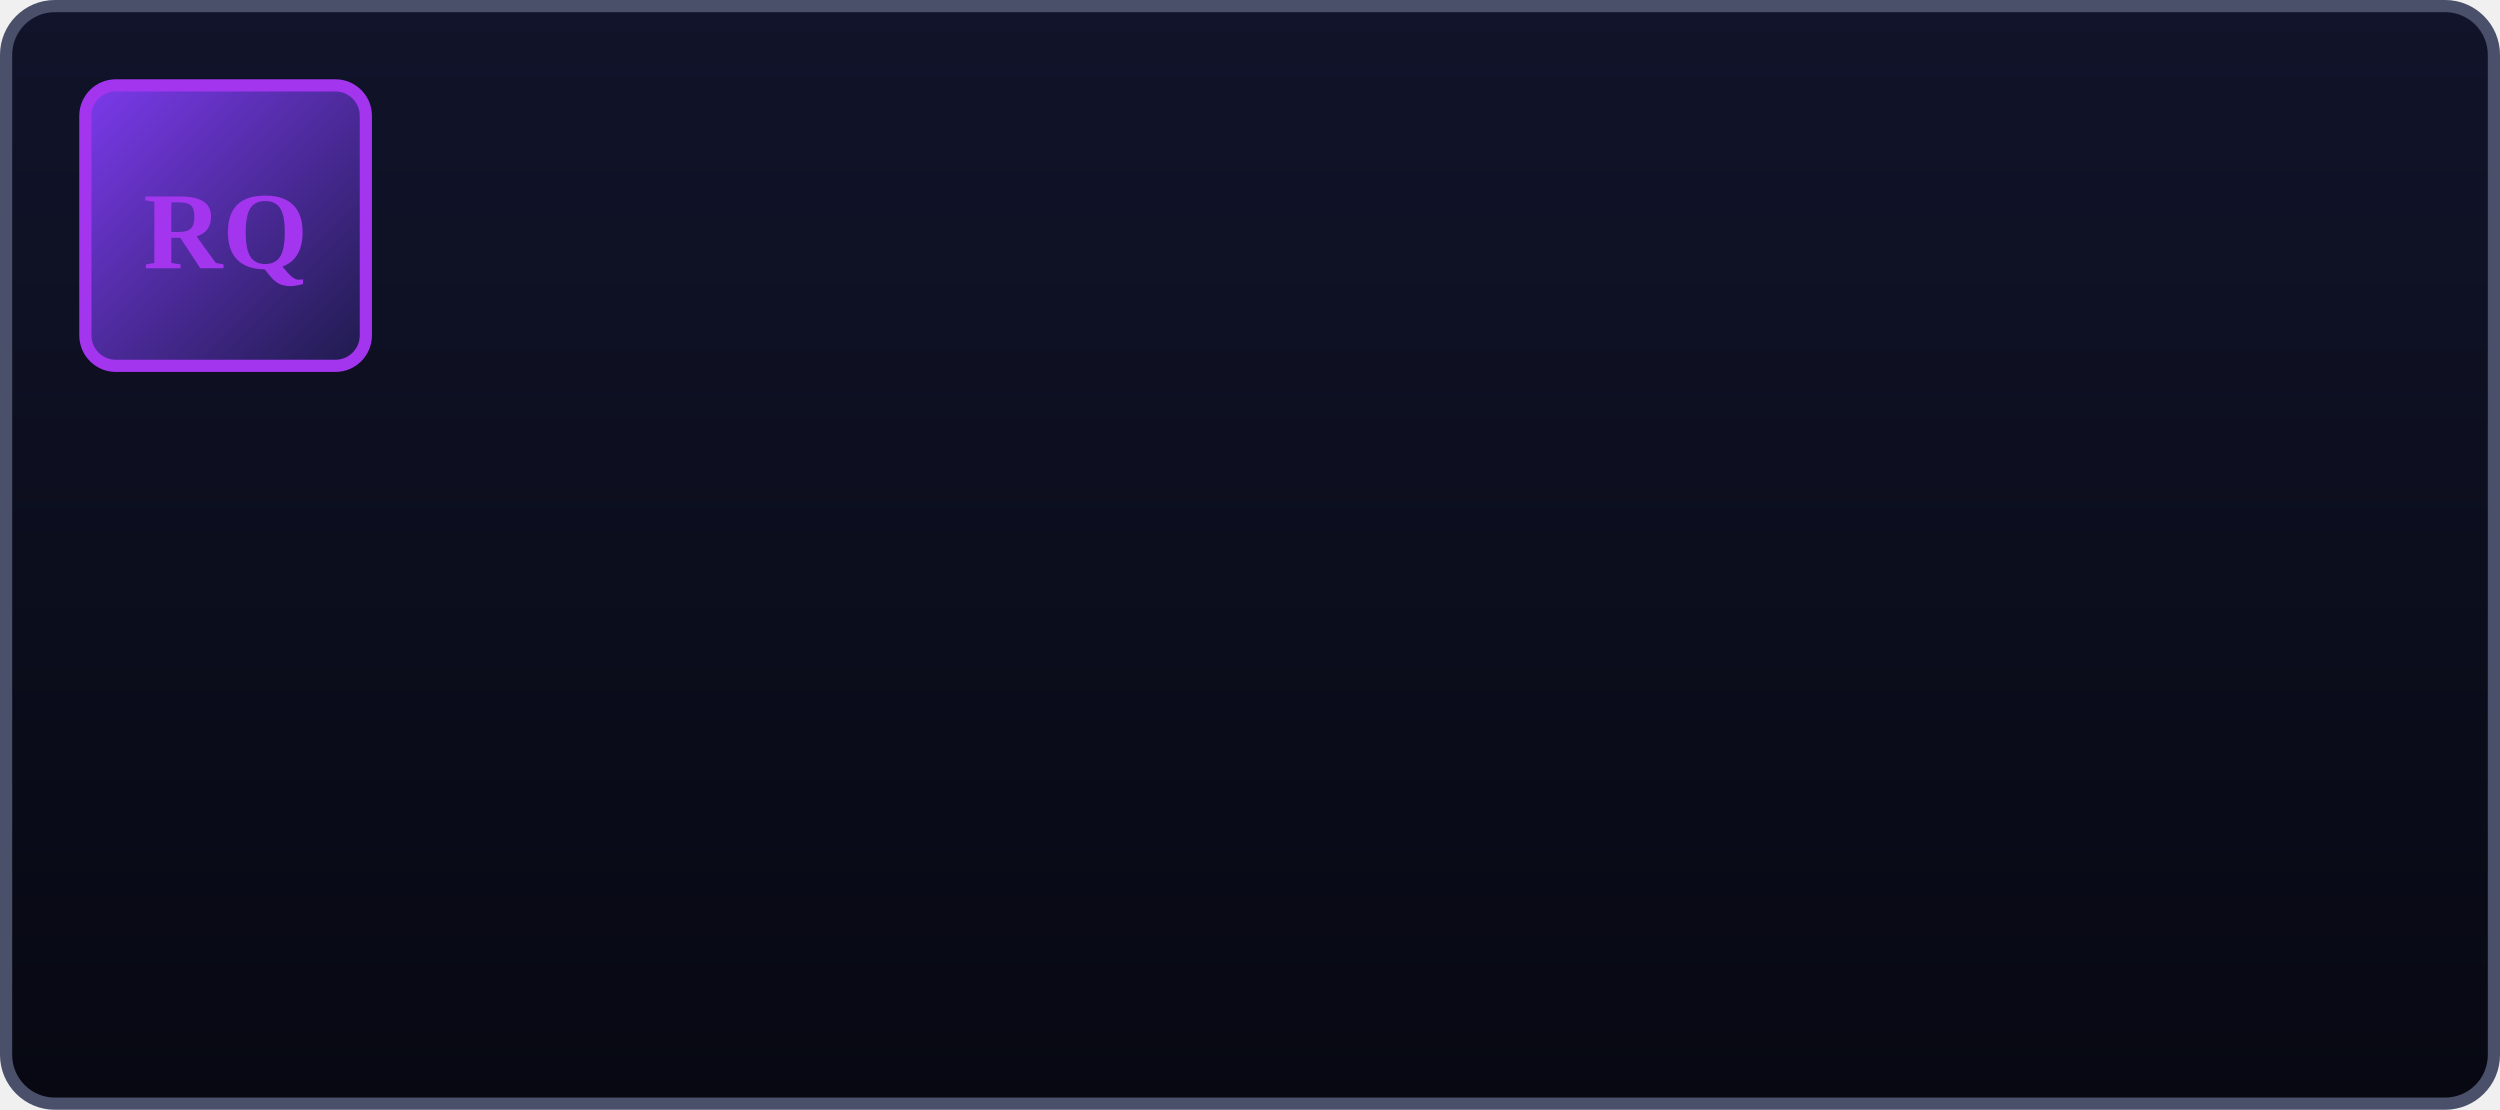
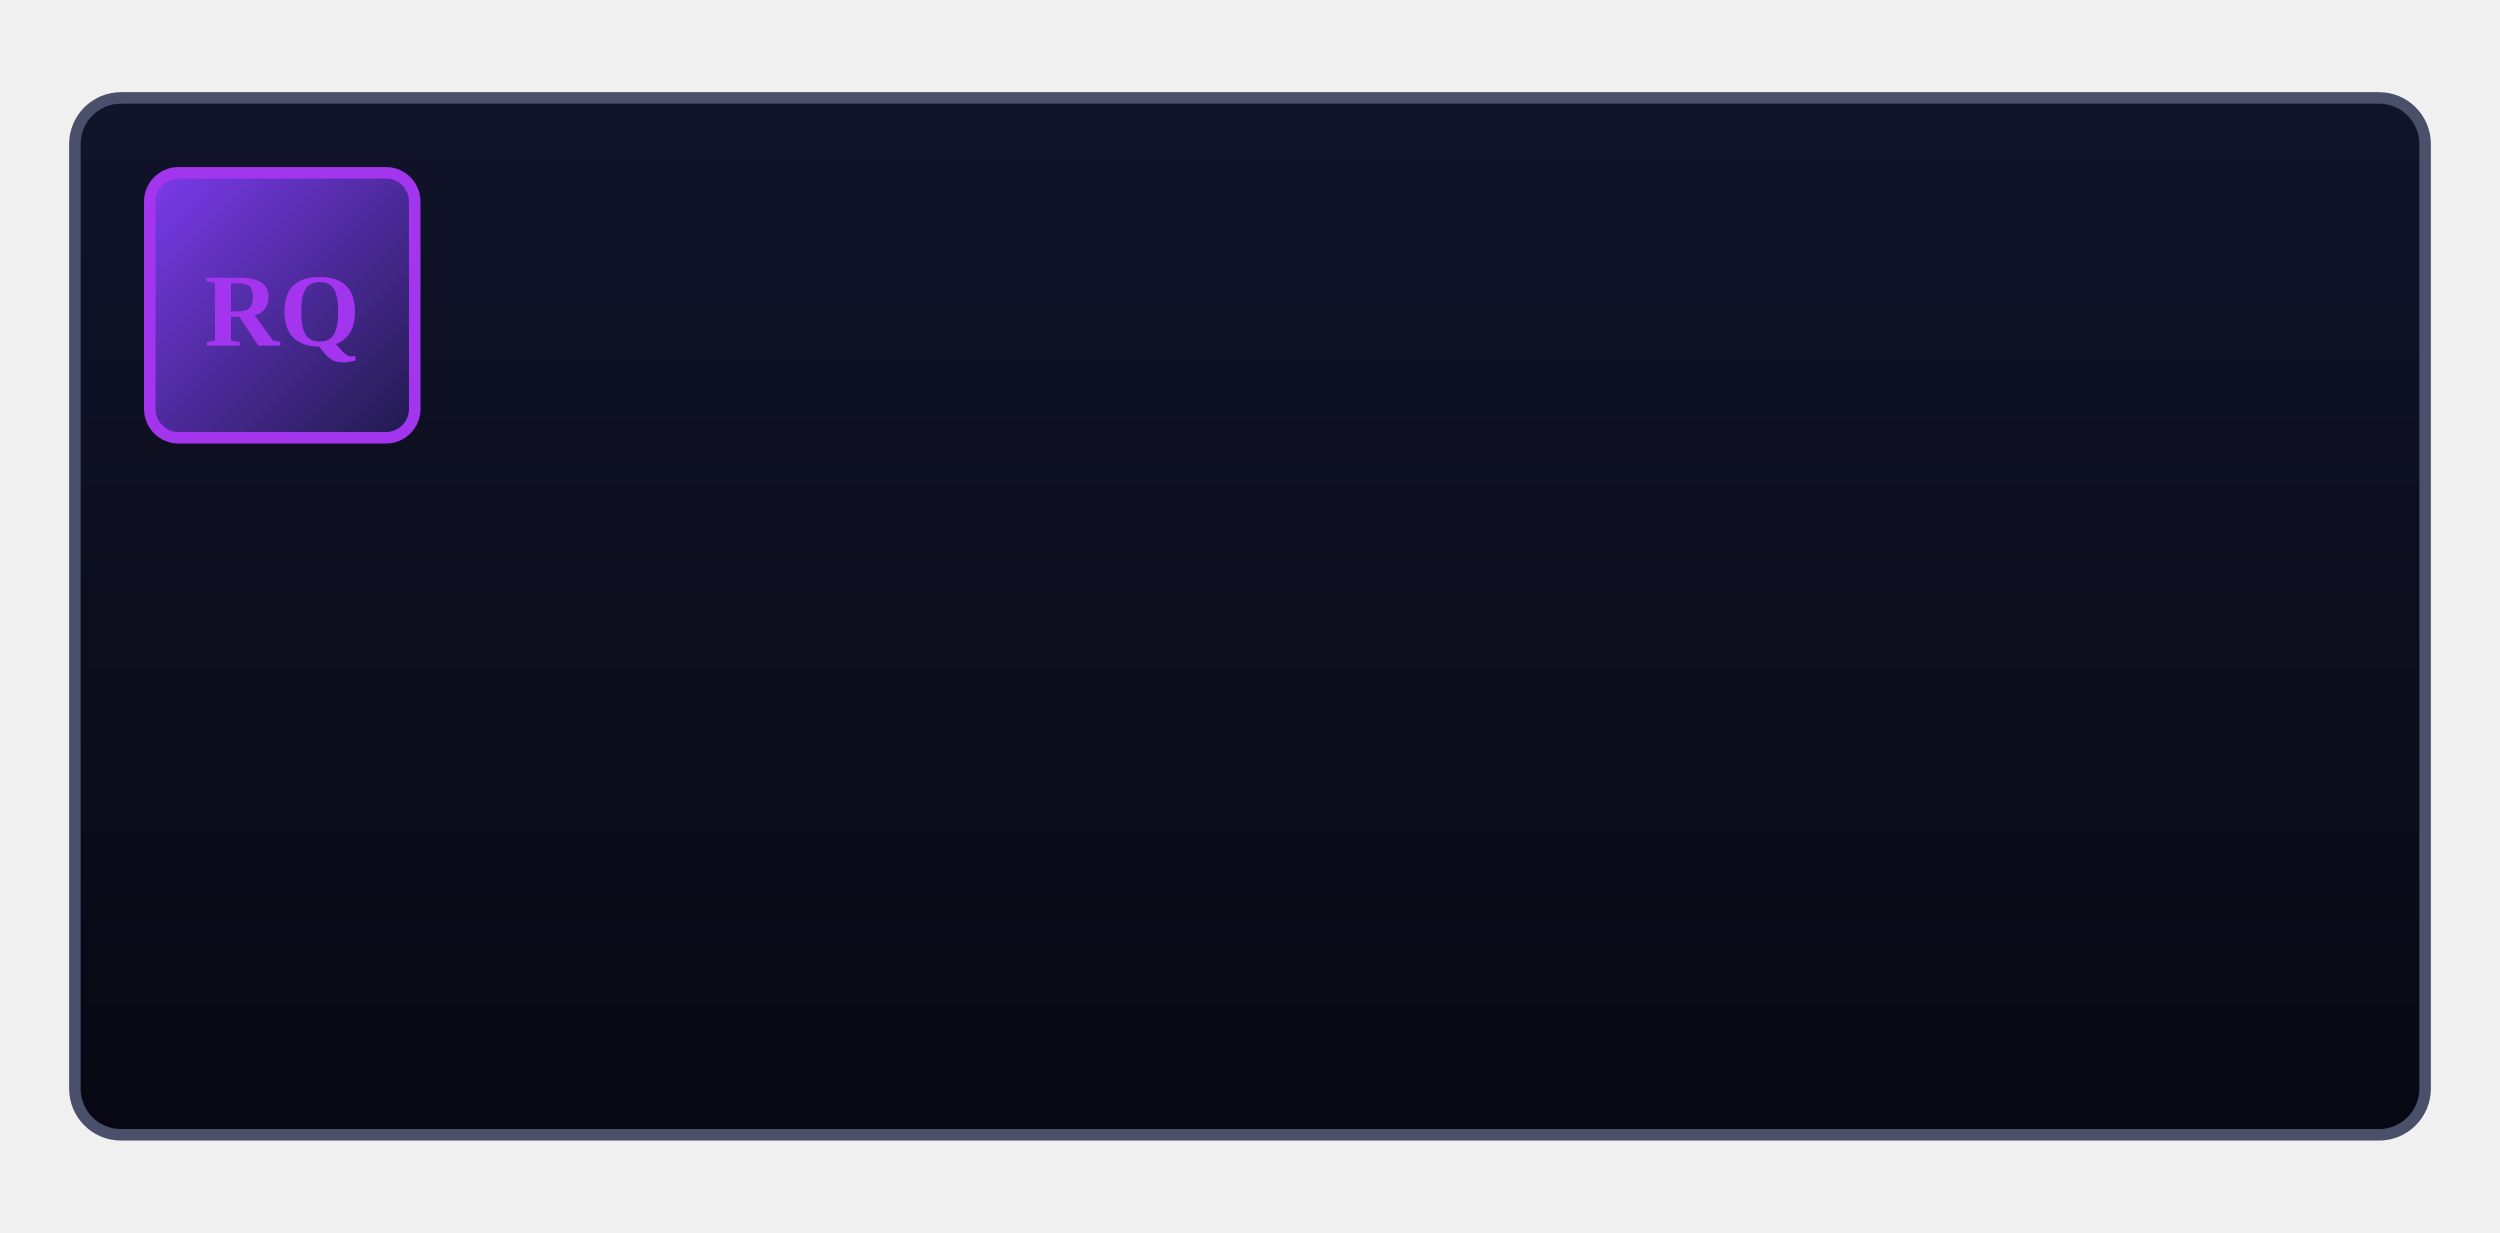
- <svg xmlns="http://www.w3.org/2000/svg" width="410" height="182" viewBox="0 0 410 182" role="img" aria-label="Remove Questie: Abandon all quests, or only the ones you tick, from the quest log in one click.">
+ <svg xmlns="http://www.w3.org/2000/svg" width="434" height="214" viewBox="0 0 434 214" role="img" aria-label="Remove Questie: Abandon all quests, or only the ones you tick, from the quest log in one click.">
  <defs>
    <linearGradient id="tip" x1="0" y1="0" x2="0" y2="1">
      <stop offset="0" stop-color="#11142a" />
      <stop offset="1" stop-color="#070812" />
    </linearGradient>
    <linearGradient id="gold" x1="0" y1="0" x2="1" y2="0">
      <stop offset="0" stop-color="#ffd100" stop-opacity="0" />
      <stop offset=".5" stop-color="#fff3b0" />
      <stop offset="1" stop-color="#ffd100" stop-opacity="0" />
    </linearGradient>
    <linearGradient id="goldtext" x1="0" y1="0" x2="0" y2="1">
      <stop offset="0" stop-color="#fff3b0" />
      <stop offset=".55" stop-color="#ffd100" />
      <stop offset="1" stop-color="#c8860a" />
    </linearGradient>
    <linearGradient id="gem" x1="0" y1="0" x2="1" y2="1">
      <stop offset="0" stop-color="#7c3aed" />
      <stop offset="1" stop-color="#1e1b4b" />
    </linearGradient>
  </defs>
  <style>
    text { font-family: Verdana, 'DejaVu Sans', Arial, sans-serif; font-size: 14px; fill: #fff; }
    .t { font-family: Georgia, 'Times New Roman', serif; font-weight: bold; }
    .l { opacity: 0; animation: in .45s ease-out forwards; }
    .glint { animation: run 7s linear infinite; }
    @keyframes in { from { opacity: 0; transform: translateX(-6px); } to { opacity: 1; transform: none; } }
    @keyframes run { from { stroke-dashoffset: 0; } to { stroke-dashoffset: -1000; } }
    @keyframes blink { 50% { opacity: 0; } }
    @media (prefers-reduced-motion: reduce) { .l, .glint, .fx { animation: none !important; opacity: 1 !important; } }</style>
-   <rect x="1" y="1" width="408" height="180" rx="8" fill="url(#tip)" stroke="#4a4f6a" stroke-width="2" />
-   <rect x="14" y="14" width="46" height="46" rx="5" fill="url(#gem)" stroke="#a335ee" stroke-width="2" />
-   <text class="t" x="37" y="44" text-anchor="middle" style="font-size:18px; fill:#a335ee">RQ</text>
-   <text class="l t" x="72" y="34" style="animation-delay:0.1s; font-size:18px; fill:#a335ee">Remove Questie</text>
-   <text class="l " x="72" y="55" style="animation-delay:0.2s; font-size:13px">Gameplay</text>
-   <text class="l" x="394" y="55" text-anchor="end" style="font-size:13px; animation-delay:.2s">v1.13</text>
-   <text class="l " x="16" y="90" style="animation-delay:0.3s; fill:#1eff00; font-size:13px">Equip: Abandon all quests, or only the ones you</text>
-   <text class="l " x="16" y="109" style="animation-delay:0.3s; fill:#1eff00; font-size:13px">tick, from the quest log in one click.</text>
-   <text class="l " x="16" y="138" style="animation-delay:0.4s; font-size:13px">Forever · MoP · TBC</text>
-   <text class="l " x="16" y="164" style="animation-delay:0.5s; fill:#c9c9c9; font-size:13px">Downloads: <tspan fill="#ffd100">7,822</tspan>
-   </text>
+   <g transform="translate(12 16)">
+     <rect x="1" y="1" width="408" height="180" rx="8" fill="url(#tip)" stroke="#4a4f6a" stroke-width="2" />
+     <rect x="14" y="14" width="46" height="46" rx="5" fill="url(#gem)" stroke="#a335ee" stroke-width="2" />
+     <text class="t" x="37" y="44" text-anchor="middle" style="font-size:18px; fill:#a335ee">RQ</text>
+     <text class="l t" x="72" y="34" style="animation-delay:0.1s; font-size:18px; fill:#a335ee">Remove Questie</text>
+     <text class="l " x="72" y="55" style="animation-delay:0.2s; font-size:13px">Gameplay</text>
+     <text class="l" x="394" y="55" text-anchor="end" style="font-size:13px; animation-delay:.2s">v1.13</text>
+     <text class="l " x="16" y="90" style="animation-delay:0.3s; fill:#1eff00; font-size:13px">Equip: Abandon all quests, or only the ones you</text>
+     <text class="l " x="16" y="109" style="animation-delay:0.3s; fill:#1eff00; font-size:13px">tick, from the quest log in one click.</text>
+     <text class="l " x="16" y="138" style="animation-delay:0.4s; font-size:13px">Forever · MoP · TBC</text>
+     <text class="l " x="16" y="164" style="animation-delay:0.5s; fill:#c9c9c9; font-size:13px">Downloads: <tspan fill="#ffd100">7,822</tspan>
+     </text>
+   </g>
</svg>
